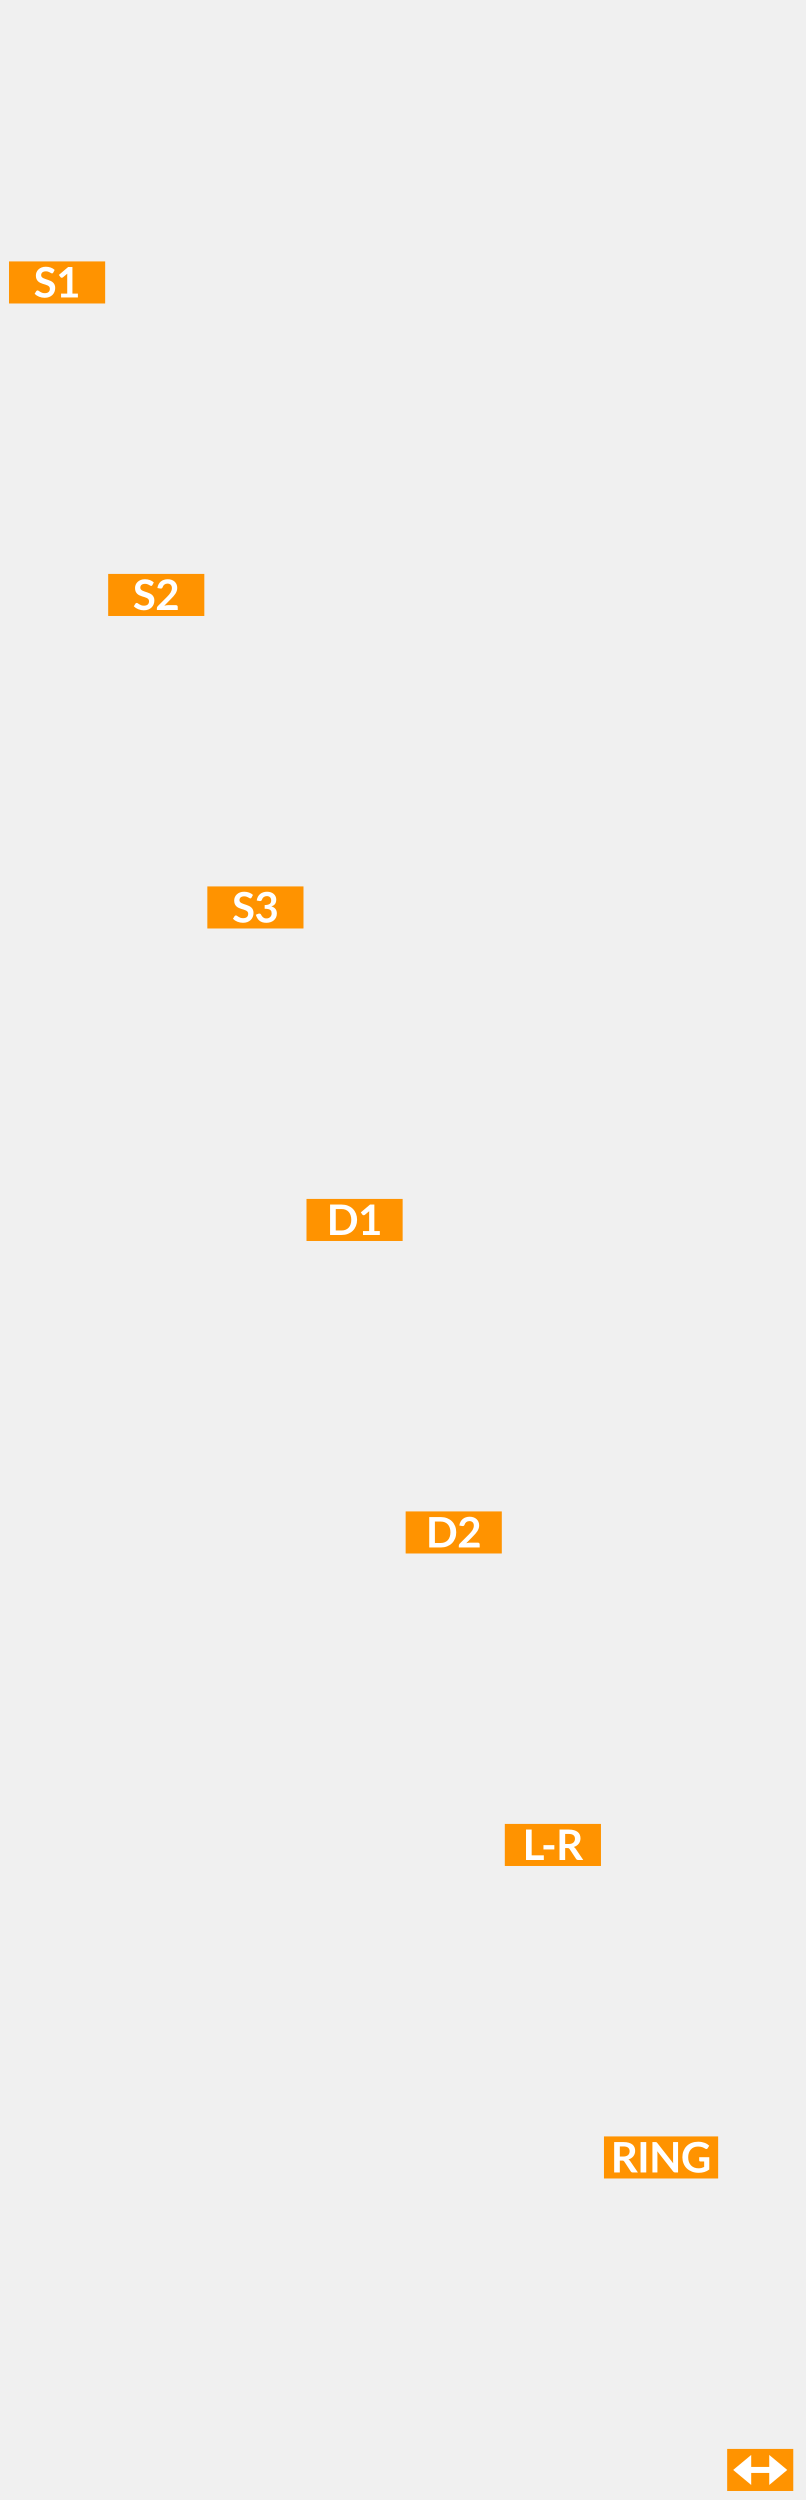
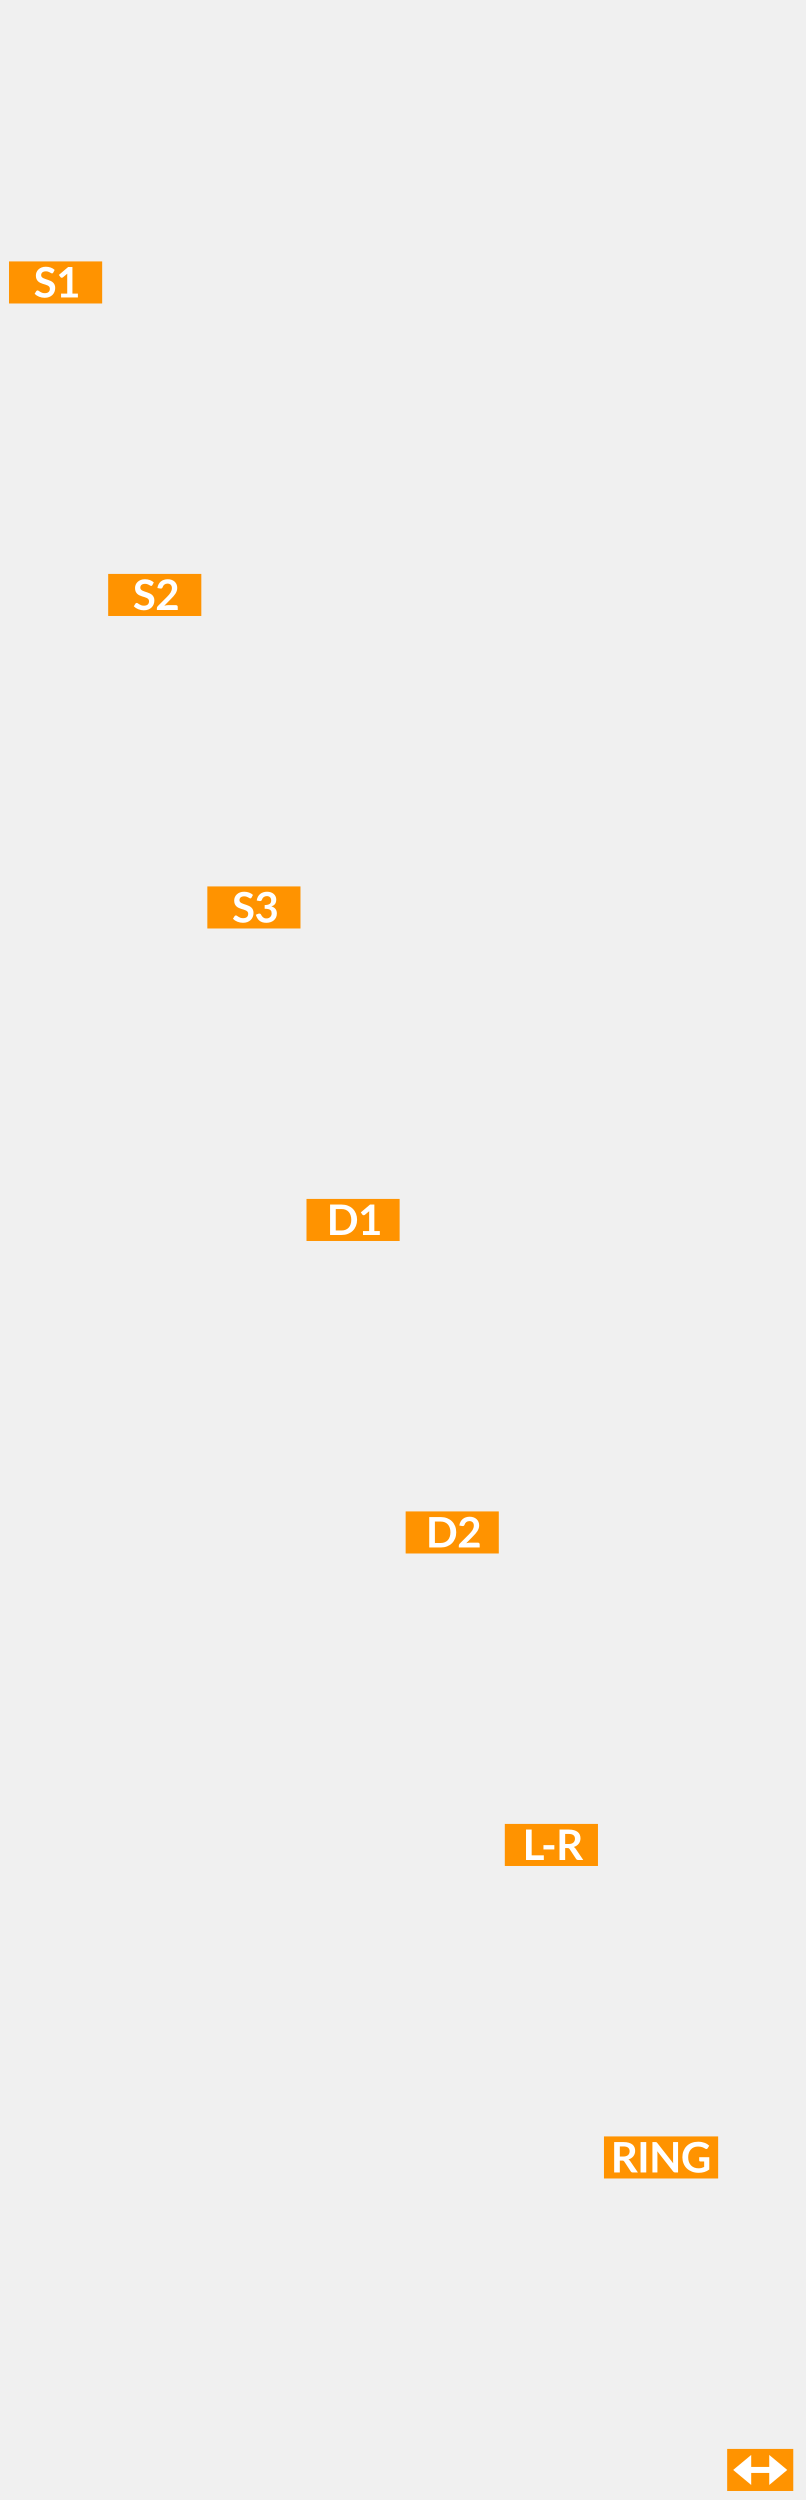
<svg xmlns="http://www.w3.org/2000/svg" width="134" height="416" viewBox="0 0 134 416" fill="none">
-   <rect x="2" y="44" width="15" height="6" fill="#FF9300" />
-   <rect x="2" y="44" width="15" height="6" stroke="#FF9300" />
+   <rect x="2" y="44" width="14.5" height="6" fill="#FF9300" />
+   <rect x="2" y="44" width="14.5" height="6" stroke="#FF9300" />
  <path d="M8.86 45.359C8.832 45.408 8.801 45.445 8.769 45.468C8.738 45.489 8.7 45.499 8.653 45.499C8.604 45.499 8.551 45.482 8.492 45.447C8.436 45.41 8.369 45.369 8.289 45.325C8.21 45.28 8.117 45.24 8.009 45.206C7.904 45.168 7.779 45.15 7.635 45.15C7.504 45.15 7.39 45.166 7.292 45.199C7.194 45.229 7.111 45.272 7.043 45.328C6.978 45.384 6.929 45.452 6.896 45.531C6.864 45.608 6.847 45.693 6.847 45.786C6.847 45.906 6.88 46.005 6.945 46.084C7.013 46.163 7.102 46.231 7.211 46.287C7.321 46.343 7.446 46.393 7.586 46.438C7.726 46.482 7.869 46.53 8.016 46.581C8.163 46.63 8.307 46.688 8.447 46.756C8.587 46.821 8.712 46.905 8.821 47.008C8.931 47.108 9.018 47.232 9.084 47.379C9.151 47.526 9.185 47.705 9.185 47.914C9.185 48.143 9.146 48.358 9.066 48.559C8.989 48.757 8.875 48.931 8.723 49.08C8.574 49.227 8.391 49.344 8.174 49.43C7.957 49.514 7.708 49.556 7.428 49.556C7.267 49.556 7.109 49.54 6.952 49.507C6.796 49.477 6.645 49.432 6.501 49.374C6.358 49.316 6.224 49.246 6.098 49.164C5.972 49.082 5.86 48.991 5.762 48.891L6.039 48.44C6.062 48.407 6.092 48.38 6.13 48.359C6.167 48.336 6.207 48.324 6.249 48.324C6.307 48.324 6.37 48.349 6.438 48.398C6.505 48.444 6.586 48.497 6.679 48.555C6.773 48.613 6.881 48.667 7.005 48.716C7.131 48.763 7.281 48.786 7.456 48.786C7.725 48.786 7.932 48.723 8.079 48.597C8.226 48.469 8.3 48.285 8.3 48.047C8.3 47.914 8.266 47.806 8.198 47.722C8.133 47.638 8.045 47.568 7.936 47.512C7.826 47.454 7.701 47.405 7.561 47.365C7.421 47.325 7.279 47.282 7.134 47.236C6.99 47.189 6.847 47.133 6.707 47.068C6.567 47.002 6.442 46.917 6.333 46.812C6.223 46.707 6.134 46.576 6.067 46.42C6.001 46.261 5.969 46.066 5.969 45.836C5.969 45.651 6.005 45.471 6.077 45.297C6.152 45.121 6.259 44.966 6.399 44.831C6.539 44.696 6.712 44.587 6.917 44.505C7.123 44.424 7.358 44.383 7.624 44.383C7.923 44.383 8.198 44.43 8.45 44.523C8.702 44.616 8.917 44.747 9.094 44.915L8.86 45.359ZM12.961 48.852V49.5H10.161V48.852H11.186V45.902C11.186 45.785 11.19 45.665 11.197 45.541L10.469 46.151C10.427 46.183 10.385 46.204 10.343 46.214C10.303 46.221 10.264 46.221 10.227 46.214C10.192 46.206 10.161 46.195 10.133 46.178C10.105 46.16 10.084 46.14 10.07 46.119L9.797 45.745L11.34 44.432H12.051V48.852H12.961Z" fill="white" />
-   <rect x="18.5" y="96" width="15" height="6" fill="#FF9300" />
-   <rect x="18.5" y="96" width="15" height="6" stroke="#FF9300" />
+   <rect x="18.5" y="96" width="14.5" height="6" fill="#FF9300" />
+   <rect x="18.5" y="96" width="14.5" height="6" stroke="#FF9300" />
  <path d="M25.36 97.359C25.332 97.409 25.302 97.445 25.269 97.468C25.238 97.489 25.2 97.499 25.153 97.499C25.104 97.499 25.051 97.482 24.992 97.447C24.936 97.41 24.869 97.369 24.789 97.325C24.71 97.28 24.617 97.24 24.509 97.206C24.404 97.168 24.279 97.15 24.135 97.15C24.004 97.15 23.89 97.166 23.792 97.198C23.694 97.229 23.611 97.272 23.543 97.328C23.478 97.384 23.429 97.452 23.396 97.531C23.364 97.608 23.347 97.693 23.347 97.787C23.347 97.906 23.38 98.005 23.445 98.084C23.513 98.163 23.602 98.231 23.711 98.287C23.821 98.343 23.946 98.393 24.086 98.438C24.226 98.482 24.369 98.53 24.516 98.581C24.663 98.63 24.807 98.688 24.947 98.756C25.087 98.821 25.212 98.905 25.321 99.008C25.431 99.108 25.518 99.232 25.584 99.379C25.651 99.526 25.685 99.704 25.685 99.915C25.685 100.143 25.646 100.358 25.566 100.558C25.489 100.757 25.375 100.931 25.223 101.08C25.074 101.227 24.891 101.344 24.674 101.43C24.457 101.514 24.208 101.556 23.928 101.556C23.767 101.556 23.609 101.54 23.452 101.507C23.296 101.477 23.145 101.432 23.001 101.374C22.858 101.316 22.724 101.246 22.598 101.164C22.472 101.082 22.36 100.991 22.262 100.891L22.539 100.439C22.562 100.407 22.593 100.38 22.63 100.359C22.667 100.336 22.707 100.324 22.749 100.324C22.807 100.324 22.87 100.348 22.938 100.397C23.006 100.444 23.086 100.497 23.179 100.555C23.273 100.613 23.381 100.667 23.505 100.716C23.631 100.763 23.781 100.786 23.956 100.786C24.225 100.786 24.432 100.723 24.579 100.597C24.726 100.469 24.8 100.285 24.8 100.047C24.8 99.915 24.766 99.806 24.698 99.722C24.633 99.638 24.546 99.568 24.436 99.512C24.326 99.454 24.201 99.405 24.061 99.365C23.921 99.325 23.779 99.282 23.634 99.236C23.49 99.189 23.347 99.133 23.207 99.067C23.067 99.002 22.942 98.917 22.833 98.812C22.723 98.707 22.634 98.576 22.567 98.42C22.502 98.261 22.469 98.067 22.469 97.835C22.469 97.651 22.505 97.472 22.577 97.296C22.652 97.121 22.759 96.966 22.899 96.831C23.039 96.696 23.212 96.587 23.417 96.505C23.623 96.424 23.858 96.383 24.124 96.383C24.423 96.383 24.698 96.43 24.95 96.523C25.202 96.616 25.417 96.747 25.594 96.915L25.36 97.359ZM29.272 100.695C29.365 100.695 29.439 100.722 29.492 100.775C29.548 100.827 29.576 100.896 29.576 100.982V101.5H26.104V101.213C26.104 101.155 26.116 101.094 26.139 101.031C26.165 100.966 26.204 100.907 26.258 100.856L27.795 99.316C27.923 99.185 28.037 99.061 28.138 98.942C28.24 98.823 28.326 98.705 28.393 98.588C28.461 98.471 28.512 98.353 28.547 98.234C28.584 98.113 28.603 97.986 28.603 97.853C28.603 97.732 28.586 97.626 28.551 97.534C28.516 97.441 28.465 97.363 28.4 97.3C28.337 97.237 28.26 97.19 28.169 97.16C28.081 97.127 27.98 97.111 27.868 97.111C27.765 97.111 27.67 97.126 27.581 97.156C27.495 97.184 27.418 97.225 27.35 97.279C27.282 97.33 27.225 97.391 27.179 97.461C27.132 97.531 27.097 97.608 27.074 97.692C27.034 97.799 26.983 97.871 26.92 97.906C26.857 97.941 26.766 97.949 26.647 97.93L26.192 97.85C26.227 97.607 26.294 97.394 26.395 97.213C26.495 97.028 26.62 96.875 26.769 96.754C26.921 96.63 27.093 96.538 27.287 96.478C27.483 96.415 27.693 96.383 27.917 96.383C28.151 96.383 28.364 96.418 28.558 96.488C28.751 96.556 28.917 96.653 29.055 96.778C29.192 96.904 29.3 97.056 29.377 97.234C29.454 97.411 29.492 97.608 29.492 97.825C29.492 98.012 29.464 98.184 29.408 98.343C29.355 98.502 29.281 98.653 29.188 98.798C29.097 98.943 28.989 99.083 28.866 99.218C28.742 99.353 28.613 99.491 28.477 99.631L27.336 100.796C27.446 100.764 27.554 100.739 27.662 100.723C27.771 100.704 27.875 100.695 27.973 100.695H29.272Z" fill="white" />
-   <rect x="35" y="148" width="15" height="6" fill="#FF9300" />
-   <rect x="35" y="148" width="15" height="6" stroke="#FF9300" />
+   <rect x="35" y="148" width="14.5" height="6" fill="#FF9300" />
+   <rect x="35" y="148" width="14.5" height="6" stroke="#FF9300" />
  <path d="M41.86 149.359C41.832 149.408 41.801 149.445 41.769 149.468C41.739 149.489 41.7 149.499 41.653 149.499C41.604 149.499 41.551 149.482 41.492 149.447C41.436 149.41 41.369 149.369 41.289 149.324C41.21 149.28 41.117 149.24 41.009 149.205C40.904 149.168 40.779 149.149 40.635 149.149C40.504 149.149 40.39 149.166 40.292 149.198C40.194 149.229 40.111 149.272 40.043 149.328C39.978 149.384 39.929 149.452 39.896 149.531C39.864 149.608 39.847 149.693 39.847 149.786C39.847 149.905 39.88 150.005 39.945 150.084C40.013 150.163 40.102 150.231 40.211 150.287C40.321 150.343 40.446 150.393 40.586 150.437C40.726 150.482 40.869 150.53 41.016 150.581C41.163 150.63 41.307 150.688 41.447 150.756C41.587 150.821 41.712 150.905 41.821 151.008C41.931 151.108 42.019 151.232 42.084 151.379C42.151 151.526 42.185 151.704 42.185 151.914C42.185 152.143 42.146 152.358 42.066 152.558C41.989 152.757 41.875 152.931 41.723 153.08C41.574 153.227 41.391 153.344 41.174 153.43C40.957 153.514 40.708 153.556 40.428 153.556C40.267 153.556 40.109 153.54 39.952 153.507C39.796 153.477 39.645 153.432 39.501 153.374C39.358 153.316 39.224 153.246 39.098 153.164C38.972 153.082 38.86 152.991 38.762 152.891L39.039 152.439C39.062 152.407 39.093 152.38 39.13 152.359C39.167 152.336 39.207 152.324 39.249 152.324C39.307 152.324 39.37 152.348 39.438 152.397C39.505 152.444 39.586 152.497 39.679 152.555C39.773 152.613 39.881 152.667 40.005 152.716C40.131 152.763 40.281 152.786 40.456 152.786C40.725 152.786 40.932 152.723 41.079 152.597C41.226 152.469 41.3 152.285 41.3 152.047C41.3 151.914 41.266 151.806 41.198 151.722C41.133 151.638 41.045 151.568 40.936 151.512C40.826 151.454 40.701 151.405 40.561 151.365C40.421 151.325 40.279 151.282 40.134 151.235C39.99 151.189 39.847 151.133 39.707 151.067C39.567 151.002 39.443 150.917 39.333 150.812C39.223 150.707 39.135 150.576 39.067 150.42C39.002 150.261 38.969 150.066 38.969 149.835C38.969 149.651 39.005 149.471 39.077 149.296C39.152 149.121 39.259 148.966 39.399 148.831C39.539 148.696 39.712 148.587 39.917 148.505C40.123 148.424 40.358 148.383 40.624 148.383C40.923 148.383 41.198 148.43 41.45 148.523C41.702 148.616 41.917 148.747 42.094 148.915L41.86 149.359ZM42.716 149.849C42.751 149.607 42.819 149.394 42.919 149.212C43.02 149.028 43.144 148.875 43.294 148.754C43.445 148.63 43.618 148.538 43.812 148.477C44.008 148.414 44.218 148.383 44.442 148.383C44.675 148.383 44.885 148.417 45.072 148.484C45.261 148.55 45.422 148.642 45.555 148.761C45.688 148.878 45.789 149.015 45.859 149.174C45.931 149.333 45.968 149.504 45.968 149.688C45.968 149.849 45.949 149.992 45.912 150.115C45.877 150.237 45.825 150.343 45.758 150.434C45.69 150.525 45.606 150.602 45.506 150.665C45.405 150.728 45.292 150.78 45.166 150.822C45.469 150.918 45.696 151.064 45.845 151.26C45.995 151.456 46.069 151.702 46.069 151.998C46.069 152.25 46.023 152.473 45.929 152.667C45.836 152.861 45.71 153.024 45.551 153.157C45.392 153.288 45.208 153.387 44.998 153.454C44.791 153.522 44.57 153.556 44.337 153.556C44.082 153.556 43.861 153.527 43.672 153.468C43.483 153.41 43.318 153.324 43.178 153.209C43.038 153.095 42.919 152.955 42.821 152.789C42.723 152.624 42.639 152.432 42.569 152.215L42.951 152.058C43.051 152.016 43.144 152.005 43.231 152.026C43.319 152.045 43.383 152.092 43.423 152.166C43.465 152.248 43.511 152.329 43.56 152.408C43.611 152.487 43.672 152.558 43.742 152.621C43.812 152.682 43.893 152.732 43.987 152.772C44.082 152.809 44.196 152.828 44.326 152.828C44.473 152.828 44.602 152.805 44.711 152.758C44.821 152.709 44.912 152.646 44.984 152.569C45.059 152.492 45.114 152.407 45.149 152.313C45.186 152.218 45.205 152.122 45.205 152.026C45.205 151.905 45.192 151.795 45.166 151.697C45.141 151.597 45.087 151.512 45.005 151.442C44.923 151.372 44.806 151.317 44.652 151.277C44.5 151.238 44.296 151.218 44.039 151.218V150.602C44.252 150.6 44.428 150.58 44.568 150.542C44.708 150.505 44.819 150.454 44.9 150.388C44.984 150.321 45.042 150.24 45.075 150.147C45.108 150.054 45.124 149.951 45.124 149.839C45.124 149.601 45.058 149.42 44.925 149.296C44.792 149.173 44.614 149.111 44.393 149.111C44.29 149.111 44.196 149.126 44.109 149.156C44.023 149.184 43.945 149.225 43.875 149.279C43.807 149.33 43.75 149.391 43.703 149.461C43.657 149.531 43.621 149.608 43.598 149.692C43.559 149.799 43.506 149.87 43.441 149.905C43.378 149.94 43.288 149.949 43.171 149.93L42.716 149.849Z" fill="white" />
-   <rect x="51.5" y="200" width="15" height="6" fill="#FF9300" />
-   <rect x="51.5" y="200" width="15" height="6" stroke="#FF9300" />
+   <rect x="51.5" y="200" width="14.5" height="6" fill="#FF9300" />
+   <rect x="51.5" y="200" width="14.5" height="6" stroke="#FF9300" />
  <path d="M59.417 202.969C59.417 203.34 59.355 203.681 59.232 203.991C59.108 204.302 58.934 204.569 58.71 204.793C58.486 205.017 58.217 205.191 57.902 205.314C57.587 205.438 57.237 205.5 56.852 205.5H54.923V200.439H56.852C57.237 200.439 57.587 200.502 57.902 200.628C58.217 200.752 58.486 200.925 58.71 201.149C58.934 201.371 59.108 201.637 59.232 201.947C59.355 202.258 59.417 202.598 59.417 202.969ZM58.451 202.969C58.451 202.692 58.414 202.443 58.339 202.224C58.267 202.002 58.161 201.816 58.021 201.664C57.883 201.51 57.715 201.392 57.517 201.31C57.321 201.229 57.099 201.188 56.852 201.188H55.868V204.751H56.852C57.099 204.751 57.321 204.71 57.517 204.628C57.715 204.547 57.883 204.43 58.021 204.278C58.161 204.124 58.267 203.938 58.339 203.718C58.414 203.497 58.451 203.247 58.451 202.969ZM63.202 204.852V205.5H60.402V204.852H61.428V201.902C61.428 201.785 61.431 201.665 61.438 201.541L60.71 202.15C60.668 202.183 60.626 202.204 60.584 202.213C60.545 202.22 60.506 202.22 60.469 202.213C60.434 202.206 60.402 202.195 60.374 202.178C60.346 202.16 60.325 202.14 60.311 202.119L60.038 201.744L61.582 200.432H62.292V204.852H63.202Z" fill="white" />
-   <rect x="68" y="252" width="15" height="6" fill="#FF9300" />
-   <rect x="68" y="252" width="15" height="6" stroke="#FF9300" />
+   <rect x="68" y="252" width="14.5" height="6" fill="#FF9300" />
+   <rect x="68" y="252" width="14.5" height="6" stroke="#FF9300" />
  <path d="M75.917 254.969C75.917 255.34 75.855 255.681 75.732 255.991C75.608 256.302 75.434 256.569 75.21 256.793C74.986 257.017 74.717 257.191 74.402 257.314C74.087 257.438 73.737 257.5 73.352 257.5H71.423V252.439H73.352C73.737 252.439 74.087 252.502 74.402 252.628C74.717 252.752 74.986 252.925 75.21 253.149C75.434 253.371 75.608 253.637 75.732 253.947C75.855 254.258 75.917 254.598 75.917 254.969ZM74.951 254.969C74.951 254.692 74.914 254.443 74.839 254.224C74.767 254.002 74.661 253.816 74.521 253.664C74.383 253.51 74.215 253.392 74.017 253.31C73.821 253.229 73.599 253.188 73.352 253.188H72.368V256.751H73.352C73.599 256.751 73.821 256.71 74.017 256.628C74.215 256.547 74.383 256.43 74.521 256.278C74.661 256.124 74.767 255.938 74.839 255.718C74.914 255.497 74.951 255.247 74.951 254.969ZM79.513 256.695C79.607 256.695 79.68 256.722 79.734 256.775C79.79 256.827 79.818 256.896 79.818 256.982V257.5H76.346V257.213C76.346 257.155 76.358 257.094 76.381 257.031C76.406 256.966 76.446 256.907 76.5 256.856L78.036 255.316C78.165 255.185 78.279 255.06 78.379 254.941C78.482 254.822 78.567 254.705 78.635 254.588C78.703 254.471 78.754 254.353 78.789 254.234C78.826 254.113 78.845 253.986 78.845 253.853C78.845 253.732 78.827 253.625 78.792 253.534C78.757 253.441 78.707 253.363 78.642 253.3C78.579 253.237 78.502 253.19 78.411 253.16C78.322 253.127 78.222 253.111 78.11 253.111C78.007 253.111 77.912 253.126 77.823 253.156C77.737 253.184 77.659 253.225 77.592 253.279C77.524 253.33 77.467 253.391 77.42 253.461C77.374 253.531 77.339 253.608 77.315 253.692C77.276 253.799 77.224 253.87 77.161 253.905C77.098 253.94 77.007 253.949 76.888 253.93L76.433 253.849C76.468 253.607 76.536 253.394 76.636 253.212C76.737 253.028 76.862 252.875 77.011 252.754C77.162 252.63 77.335 252.538 77.529 252.477C77.725 252.414 77.935 252.383 78.159 252.383C78.392 252.383 78.606 252.418 78.799 252.488C78.993 252.556 79.159 252.652 79.296 252.778C79.434 252.904 79.541 253.056 79.618 253.233C79.695 253.411 79.734 253.608 79.734 253.825C79.734 254.012 79.706 254.184 79.65 254.343C79.596 254.502 79.523 254.653 79.429 254.798C79.338 254.943 79.231 255.083 79.107 255.218C78.984 255.353 78.854 255.491 78.719 255.631L77.578 256.796C77.688 256.764 77.796 256.739 77.903 256.723C78.013 256.704 78.117 256.695 78.215 256.695H79.513Z" fill="white" />
-   <rect x="84.5" y="304" width="15" height="6" fill="#FF9300" />
-   <rect x="84.5" y="304" width="15" height="6" stroke="#FF9300" />
+   <rect x="84.5" y="304" width="14.5" height="6" fill="#FF9300" />
+   <rect x="84.5" y="304" width="14.5" height="6" stroke="#FF9300" />
  <path d="M90.492 308.723V309.5H87.528V304.439H88.469V308.723H90.492ZM90.43 307.025H92.243V307.746H90.43V307.025ZM94.631 306.847C94.808 306.847 94.962 306.825 95.093 306.78C95.226 306.736 95.334 306.675 95.418 306.598C95.504 306.519 95.569 306.426 95.611 306.318C95.653 306.211 95.674 306.093 95.674 305.965C95.674 305.708 95.588 305.511 95.418 305.373C95.25 305.236 94.992 305.167 94.645 305.167H94.043V306.847H94.631ZM97.053 309.5H96.202C96.041 309.5 95.924 309.437 95.852 309.311L94.788 307.69C94.748 307.63 94.704 307.587 94.655 307.561C94.608 307.535 94.538 307.523 94.445 307.523H94.043V309.5H93.101V304.439H94.645C94.988 304.439 95.282 304.475 95.527 304.547C95.774 304.617 95.976 304.717 96.132 304.845C96.291 304.973 96.407 305.127 96.482 305.307C96.557 305.484 96.594 305.68 96.594 305.895C96.594 306.065 96.568 306.226 96.517 306.378C96.468 306.53 96.396 306.667 96.3 306.791C96.207 306.915 96.09 307.023 95.95 307.116C95.812 307.21 95.655 307.283 95.478 307.337C95.538 307.372 95.594 307.414 95.646 307.463C95.697 307.51 95.744 307.566 95.786 307.631L97.053 309.5Z" fill="white" />
  <rect x="101" y="356" width="18" height="6" fill="#FF9300" />
  <rect x="101" y="356" width="18" height="6" stroke="#FF9300" />
  <path d="M103.726 358.847C103.903 358.847 104.057 358.825 104.188 358.78C104.321 358.736 104.43 358.675 104.514 358.598C104.6 358.519 104.664 358.426 104.706 358.318C104.748 358.211 104.769 358.093 104.769 357.965C104.769 357.708 104.684 357.511 104.514 357.373C104.346 357.236 104.088 357.167 103.74 357.167H103.138V358.847H103.726ZM106.148 361.5H105.298C105.137 361.5 105.02 361.437 104.948 361.311L103.884 359.69C103.844 359.63 103.8 359.587 103.751 359.561C103.704 359.535 103.634 359.523 103.541 359.523H103.138V361.5H102.197V356.439H103.74C104.083 356.439 104.377 356.475 104.622 356.547C104.869 356.617 105.071 356.717 105.228 356.845C105.386 356.973 105.503 357.127 105.578 357.307C105.652 357.484 105.69 357.68 105.69 357.895C105.69 358.065 105.664 358.226 105.613 358.378C105.564 358.53 105.491 358.667 105.396 358.791C105.302 358.915 105.186 359.023 105.046 359.116C104.908 359.21 104.75 359.283 104.573 359.337C104.634 359.372 104.69 359.414 104.741 359.463C104.792 359.51 104.839 359.566 104.881 359.631L106.148 361.5ZM107.535 361.5H106.59V356.439H107.535V361.5ZM112.829 356.439V361.5H112.346C112.272 361.5 112.209 361.488 112.157 361.465C112.108 361.439 112.06 361.397 112.014 361.339L109.371 357.965C109.385 358.119 109.392 358.261 109.392 358.392V361.5H108.563V356.439H109.056C109.096 356.439 109.13 356.441 109.158 356.446C109.188 356.448 109.214 356.455 109.235 356.467C109.258 356.476 109.28 356.491 109.301 356.512C109.322 356.531 109.346 356.557 109.371 356.589L112.024 359.977C112.017 359.896 112.011 359.815 112.007 359.736C112.002 359.657 112 359.583 112 359.515V356.439H112.829ZM118.023 358.962V361.01C117.767 361.199 117.492 361.338 117.201 361.426C116.911 361.513 116.601 361.556 116.27 361.556C115.857 361.556 115.482 361.492 115.146 361.363C114.813 361.235 114.527 361.057 114.289 360.828C114.053 360.599 113.871 360.326 113.743 360.009C113.614 359.692 113.55 359.345 113.55 358.969C113.55 358.589 113.612 358.24 113.736 357.923C113.859 357.606 114.034 357.333 114.261 357.104C114.489 356.875 114.766 356.698 115.09 356.572C115.415 356.446 115.779 356.383 116.182 356.383C116.388 356.383 116.579 356.399 116.756 356.432C116.936 356.465 117.102 356.51 117.253 356.568C117.407 356.624 117.547 356.693 117.673 356.775C117.799 356.857 117.915 356.946 118.02 357.044L117.75 357.471C117.708 357.539 117.653 357.581 117.586 357.597C117.518 357.611 117.445 357.594 117.365 357.545C117.288 357.501 117.211 357.456 117.134 357.412C117.057 357.368 116.971 357.329 116.875 357.296C116.782 357.264 116.676 357.237 116.557 357.216C116.44 357.195 116.305 357.184 116.151 357.184C115.901 357.184 115.675 357.226 115.472 357.31C115.271 357.394 115.1 357.515 114.957 357.671C114.815 357.827 114.705 358.015 114.628 358.234C114.551 358.454 114.513 358.699 114.513 358.969C114.513 359.259 114.554 359.518 114.635 359.746C114.719 359.973 114.836 360.165 114.985 360.324C115.137 360.48 115.319 360.6 115.531 360.684C115.744 360.766 115.98 360.807 116.242 360.807C116.428 360.807 116.595 360.787 116.742 360.747C116.889 360.708 117.033 360.654 117.173 360.586V359.669H116.536C116.475 359.669 116.427 359.653 116.392 359.62C116.36 359.585 116.343 359.543 116.343 359.494V358.962H118.023Z" fill="white" />
  <rect x="121.5" y="408" width="10" height="6" fill="#FF9300" />
  <rect x="121.5" y="408" width="10" height="6" stroke="#FF9300" />
  <path fill-rule="evenodd" clip-rule="evenodd" d="M125 411.5V413.5L122 411L125 408.5V410.5H128V408.5L131 411L128 413.5V411.5H125Z" fill="white" />
</svg>
